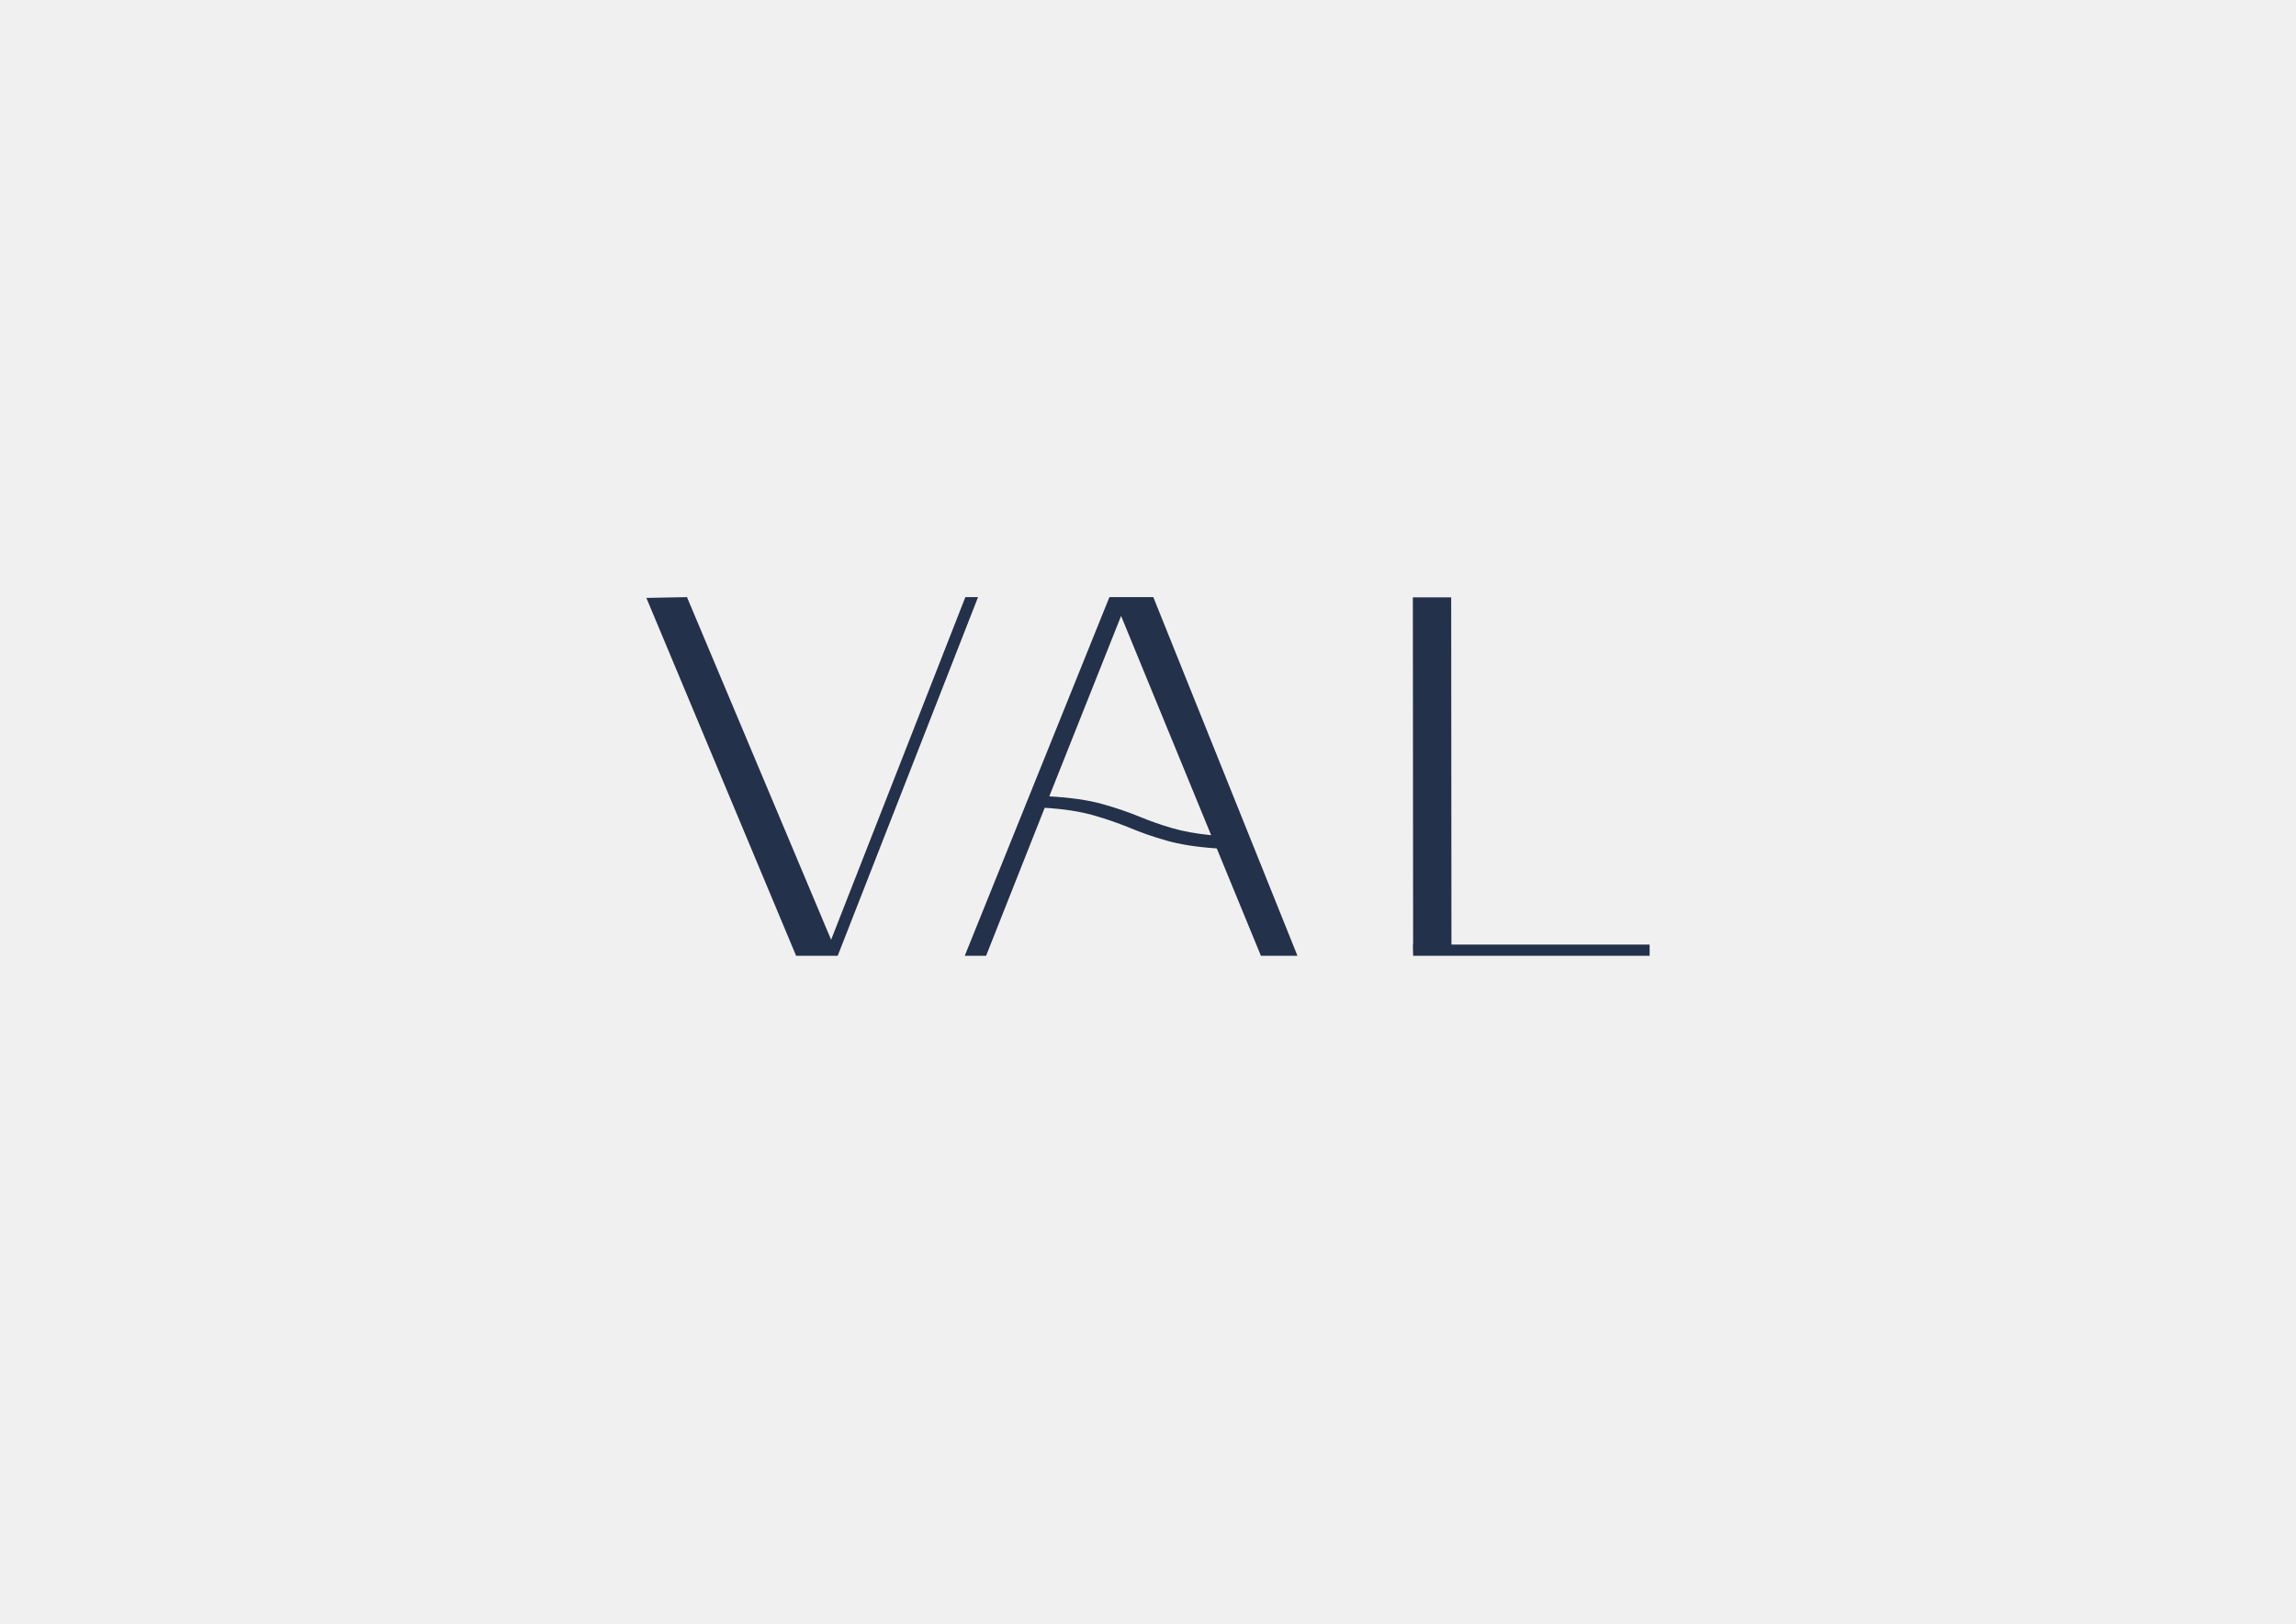
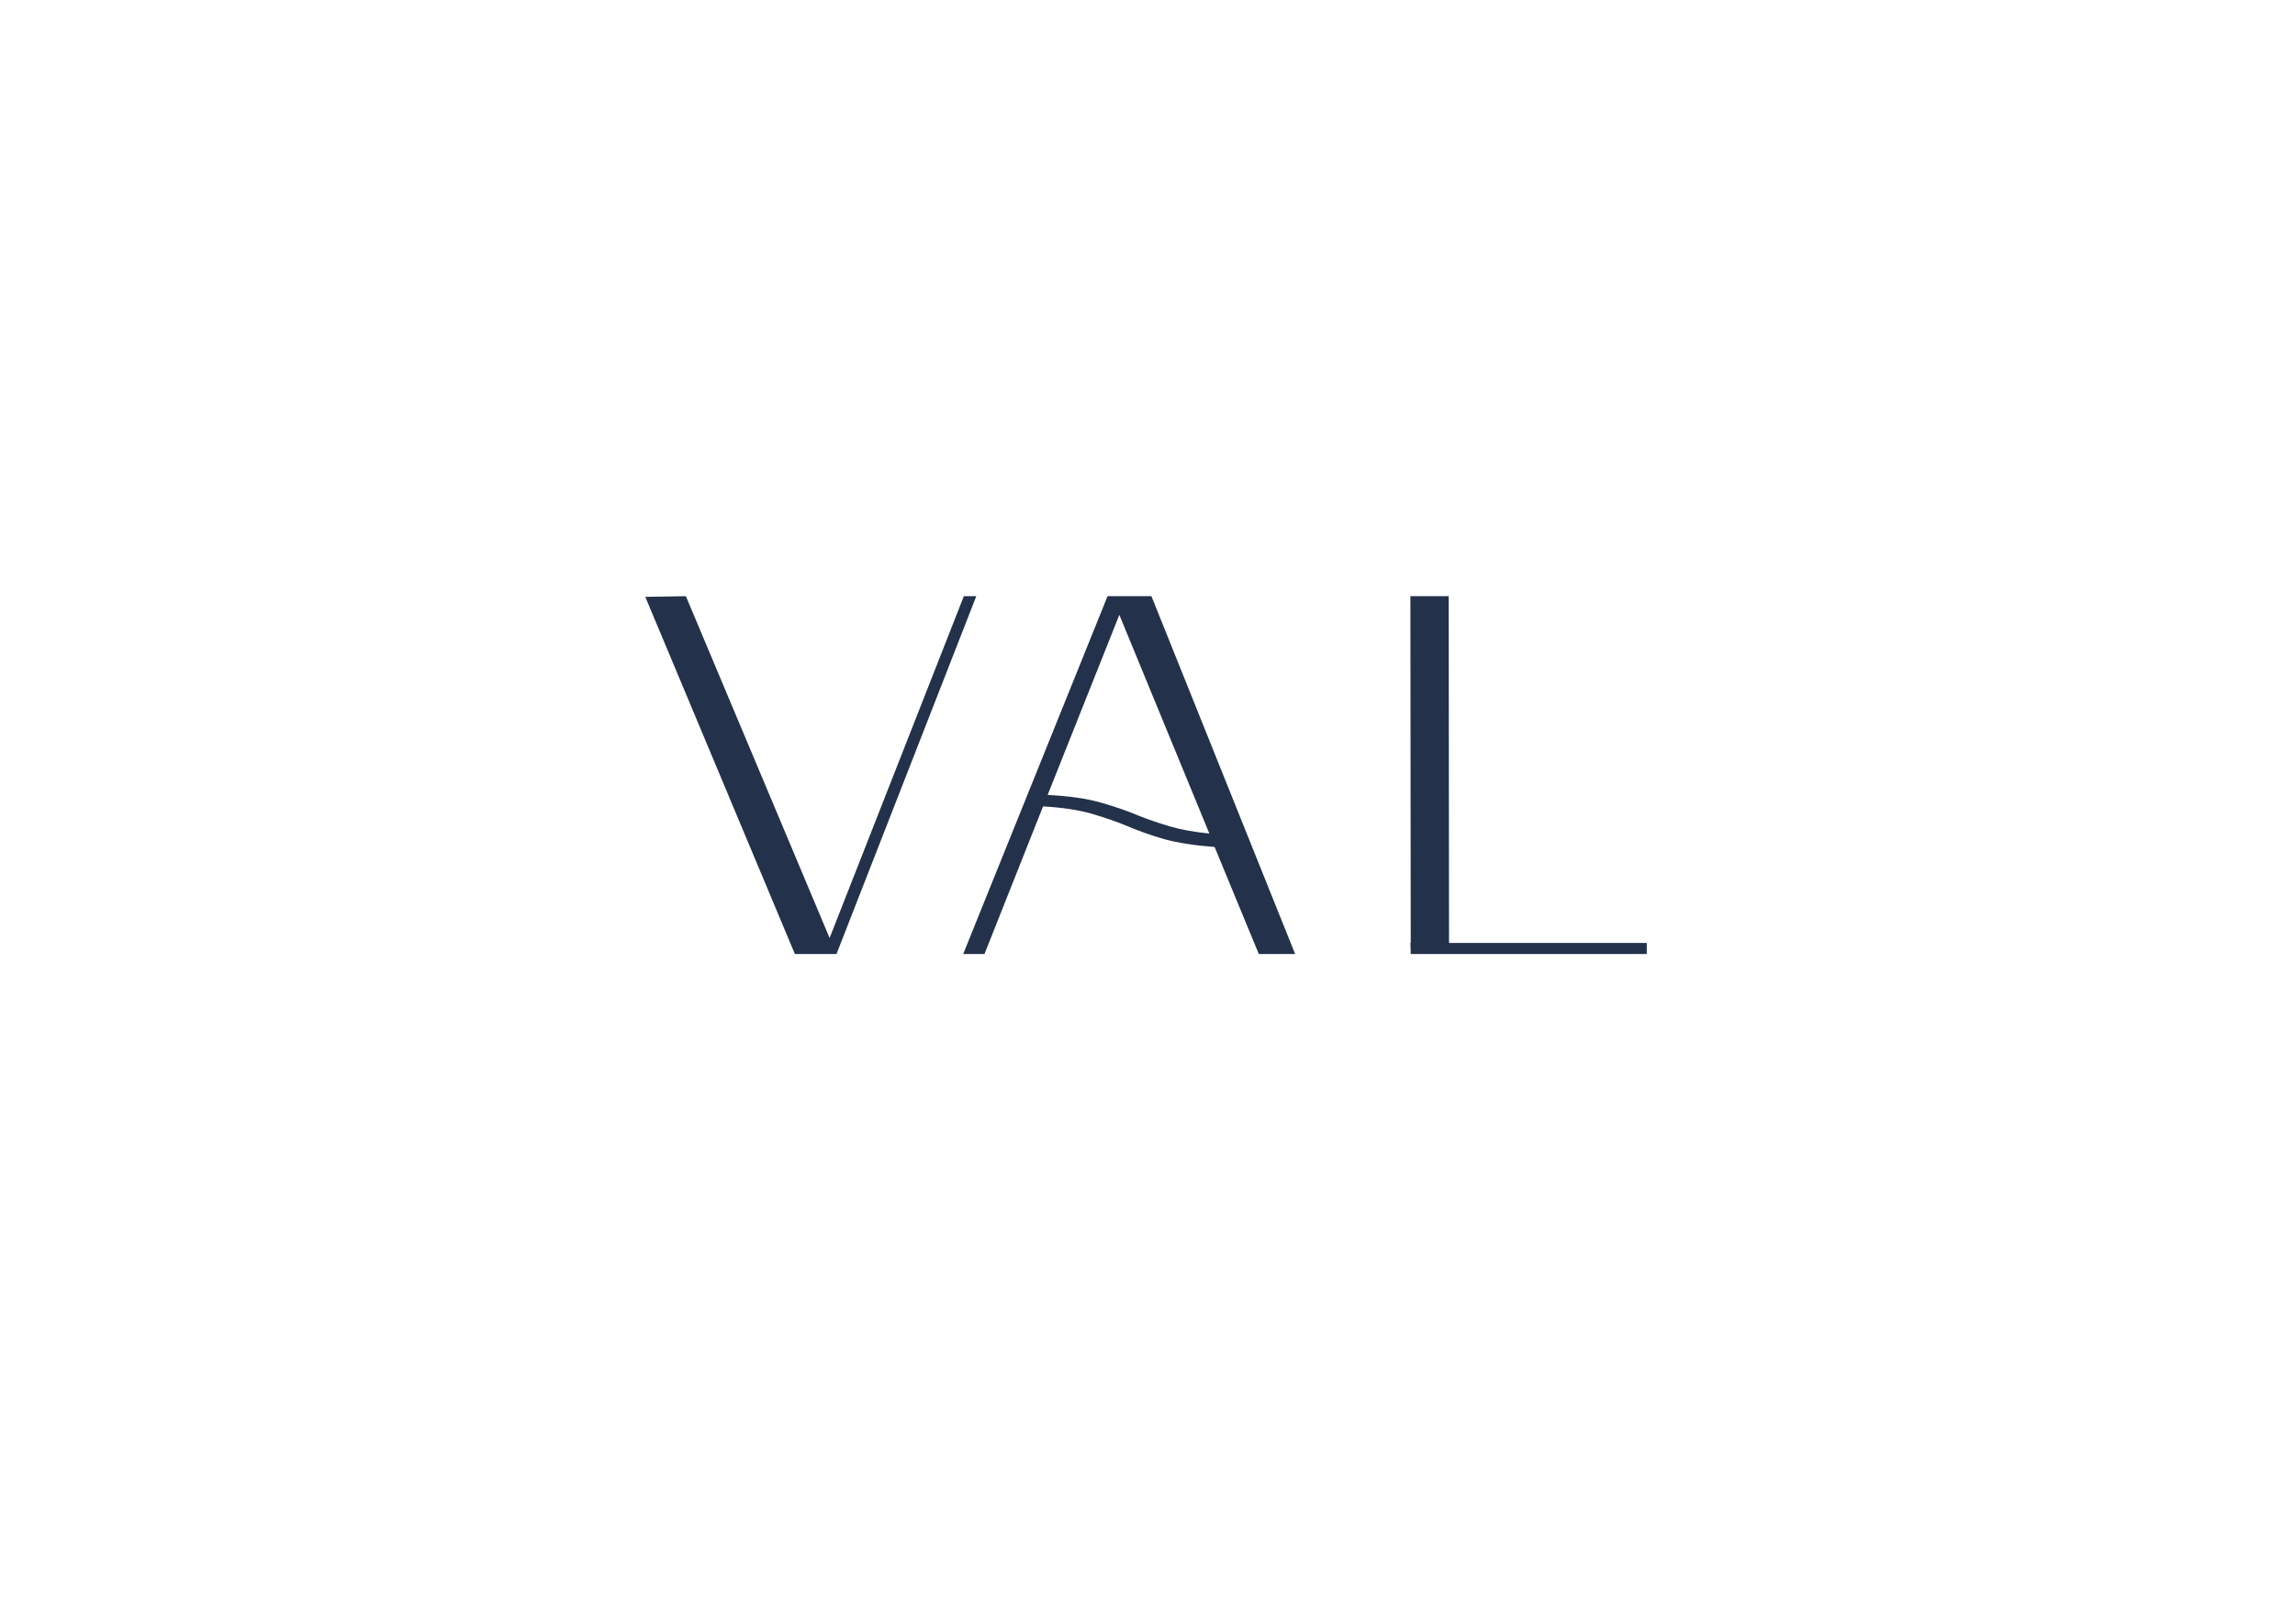
- <svg xmlns="http://www.w3.org/2000/svg" viewBox="0 0 700.135 495.045" height="495.045" width="700.135" xml:space="preserve" id="svg2" version="1.1">
-   <defs id="defs6">
-     <clipPath id="clipPath22" clipPathUnits="userSpaceOnUse">
-       <path id="path20" d="M 0,371.284 H 525.101 V 0 H 0 Z" />
+ <svg xmlns="http://www.w3.org/2000/svg" version="1.2" viewBox="0 0 701 496" width="701" height="496">
+   <defs>
+     <clipPath clipPathUnits="userSpaceOnUse" id="cp1">
+       <path d="m0 0h700.13v495.05h-700.13z" />
    </clipPath>
  </defs>
-   <g transform="matrix(1.333333,0,0,-1.333333,0,495.0453)" id="g10">
-     <g transform="translate(220.7796,234.7406)" id="g12">
-       <path id="path14" style="fill:#23314a;fill-opacity:1;fill-rule:nonzero;stroke:none" d="M 0,0 H 2.902 L -29.192,-82.006 H -38.71 L -72.952,-0.174 -63.667,0 -30.702,-78.35 Z" />
-     </g>
-     <g id="g16">
-       <g clip-path="url(#clipPath22)" id="g18">
-         <g transform="translate(239.971,189.1815)" id="g24">
-           <path id="path26" style="fill:#23314a;fill-opacity:1;fill-rule:nonzero;stroke:none" d="m 0,0 c 4.875,-0.271 8.908,-0.851 12.101,-1.741 3.191,-0.89 6.083,-1.877 8.676,-2.959 2.243,-0.928 4.643,-1.77 7.197,-2.525 2.553,-0.754 5.571,-1.306 9.053,-1.654 L 16.424,41.264 Z m 48.402,-36.447 -10.097,24.55 c -4.606,0.31 -8.455,0.909 -11.55,1.799 -3.096,0.89 -5.92,1.877 -8.474,2.96 -2.553,1.045 -5.32,1.993 -8.299,2.844 -2.98,0.85 -6.655,1.411 -11.027,1.683 l -13.406,-33.836 h -4.876 L 13.754,45.559 H 23.795 L 56.76,-36.447 Z" />
-         </g>
-         <g transform="translate(331.9475,155.2885)" id="g28">
-           <path id="path30" style="fill:#23314a;fill-opacity:1;fill-rule:nonzero;stroke:none" d="m 0,0 h 45.326 v -2.554 h -54.09 v 0.291 L -8.822,0 h 0.058 l -0.058,79.394 h 8.763 z" />
-         </g>
-       </g>
-     </g>
+   <style>.a{fill:#fff}.b{fill:#23314a}</style>
+   <path class="a" d="m701 0v496h-701v-496z" />
+   <path class="a" d="" />
+   <path class="b" d="m294.4 182.1h3.8l-42.7 109.3h-12.7l-45.7-109.1 12.4-0.2 43.9 104.4z" />
+   <g clip-path="url(#cp1)">
+     <path fill-rule="evenodd" class="b" d="m384.5 291.4l-13.5-32.7q-9.2-0.7-15.4-2.4-6.2-1.8-11.3-4-5.1-2.1-11-3.8-6-1.7-14.7-2.2l-17.9 45.1h-6.5l44.1-109.3h13.4l43.9 109.3zm-64.5-48.6q9.8 0.5 16.1 2.3 6.4 1.8 11.6 4 4.5 1.8 9.6 3.3 5.1 1.5 12.1 2.2l-27.5-66.8z" />
+     <path class="b" d="m442.6 288h60.4v3.4h-72.1v-0.4l-0.1-3h0.1l-0.1-105.9h11.7z" />
  </g>
</svg>
